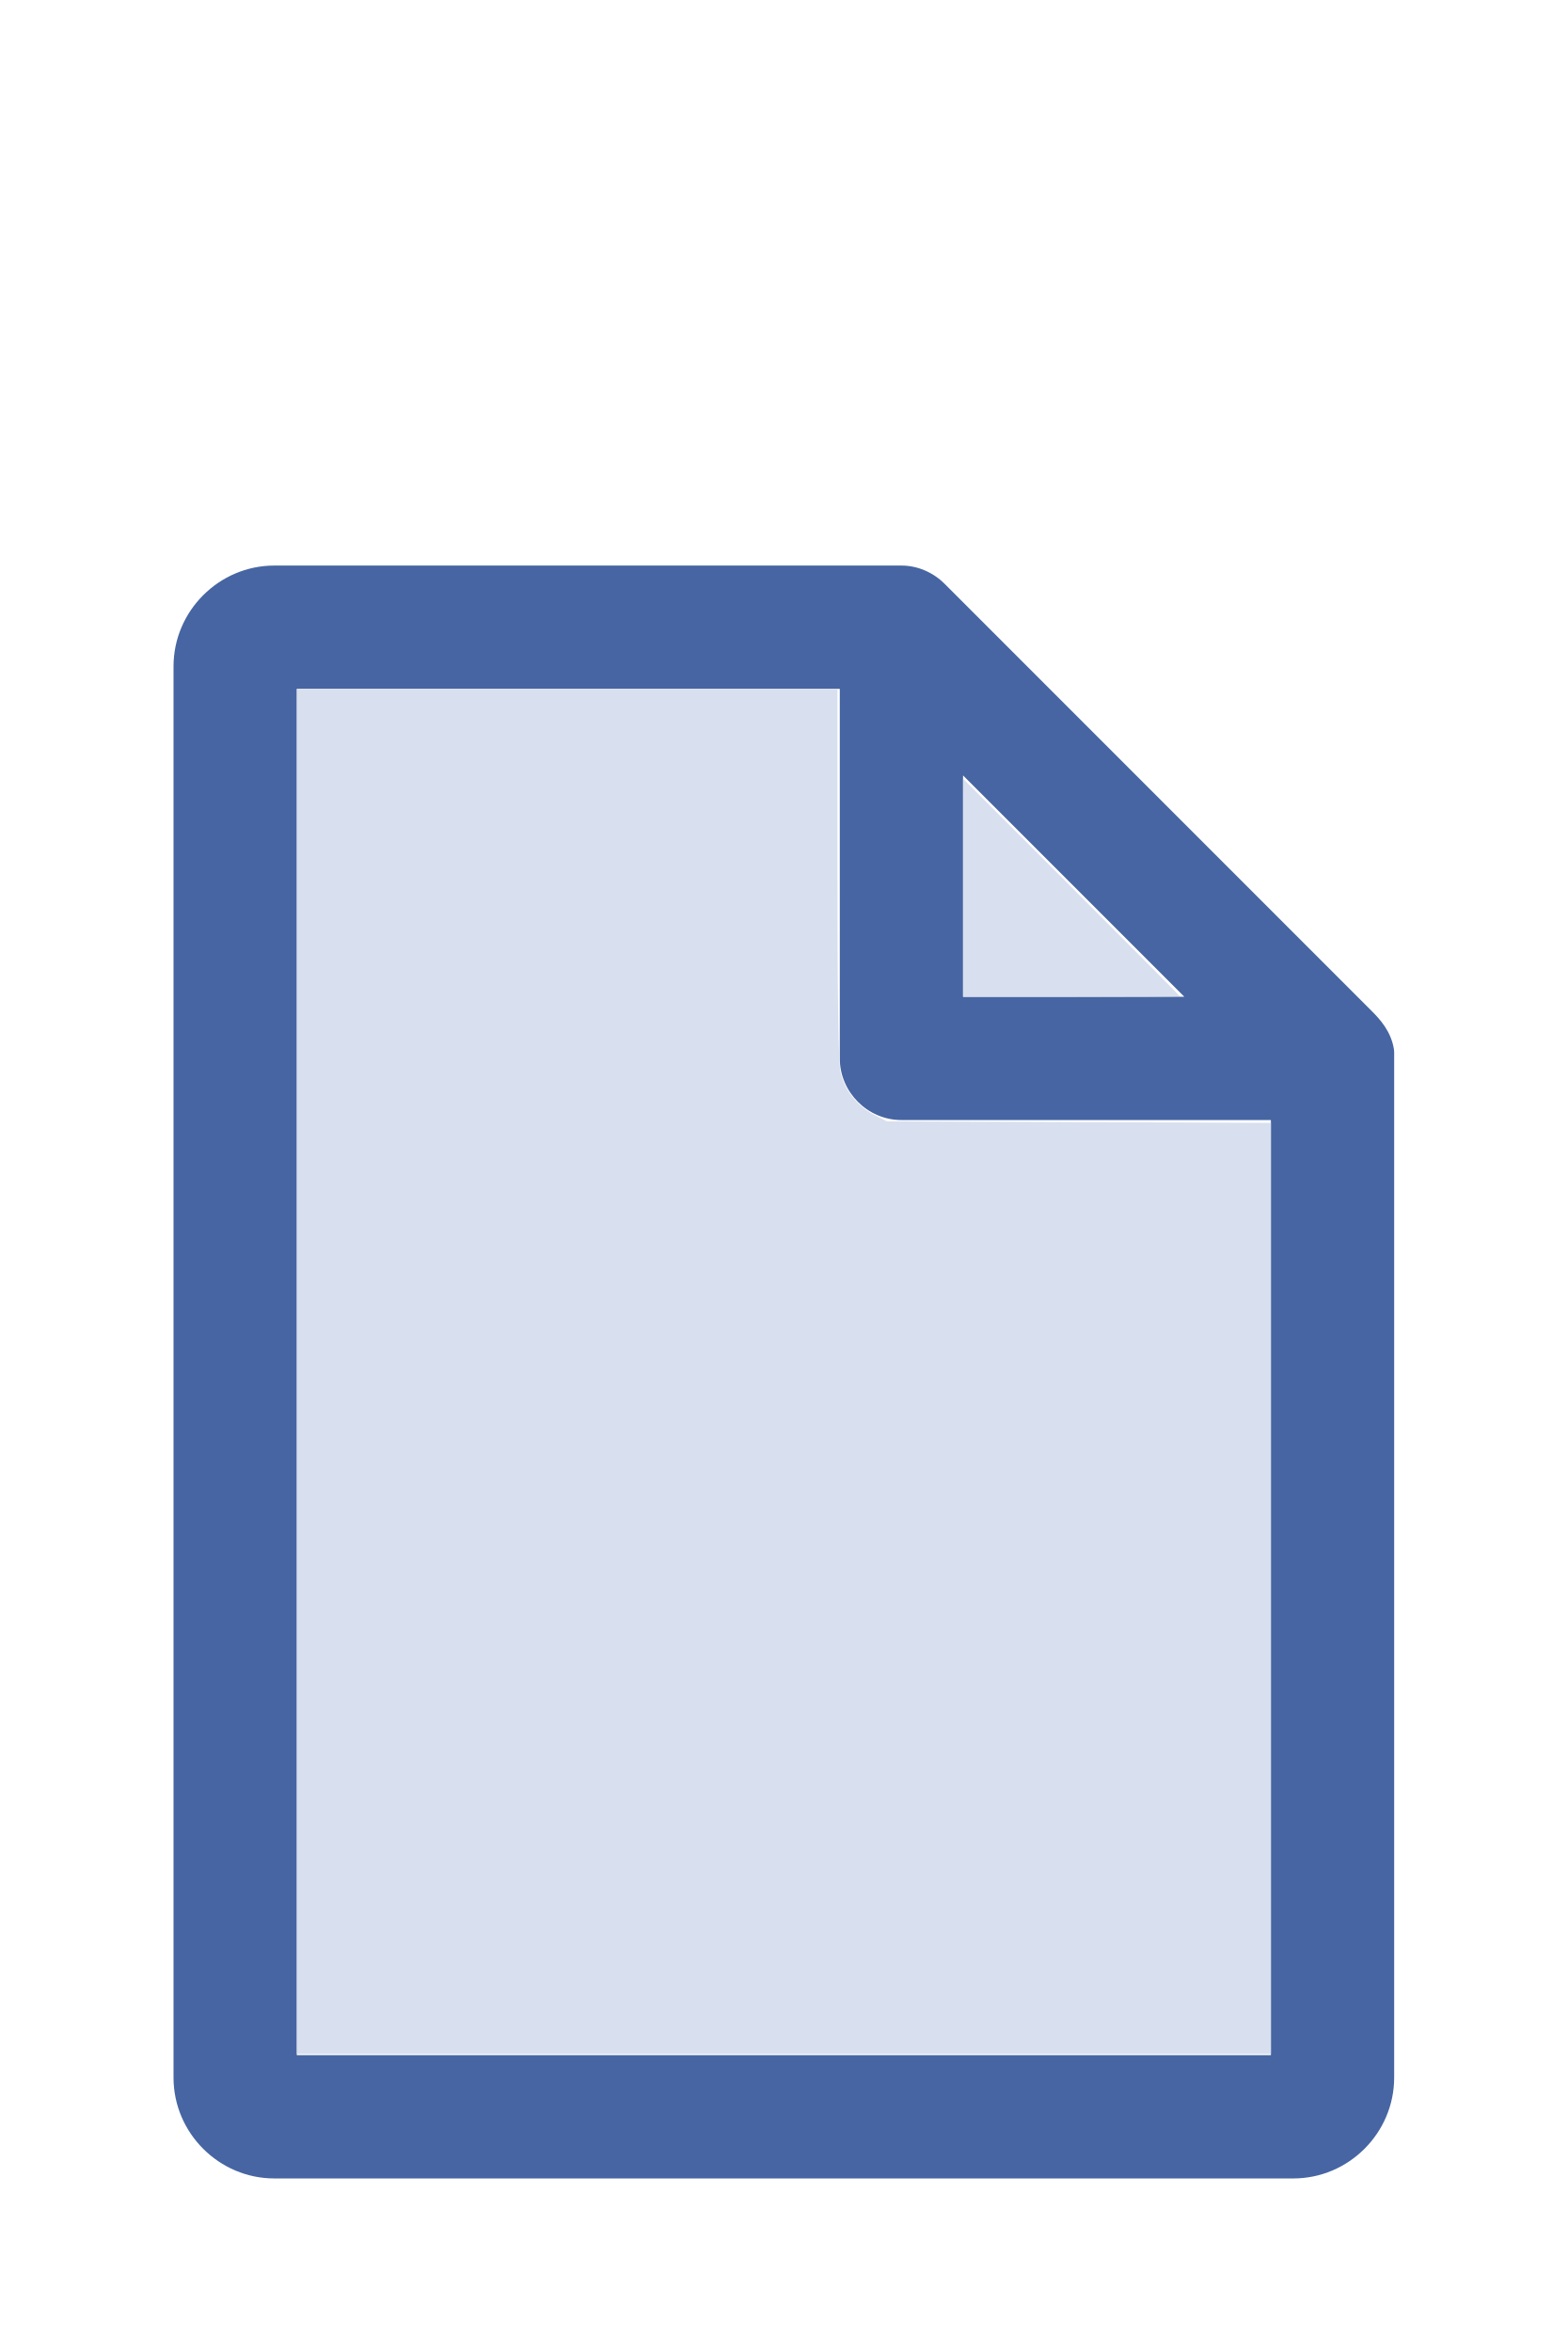
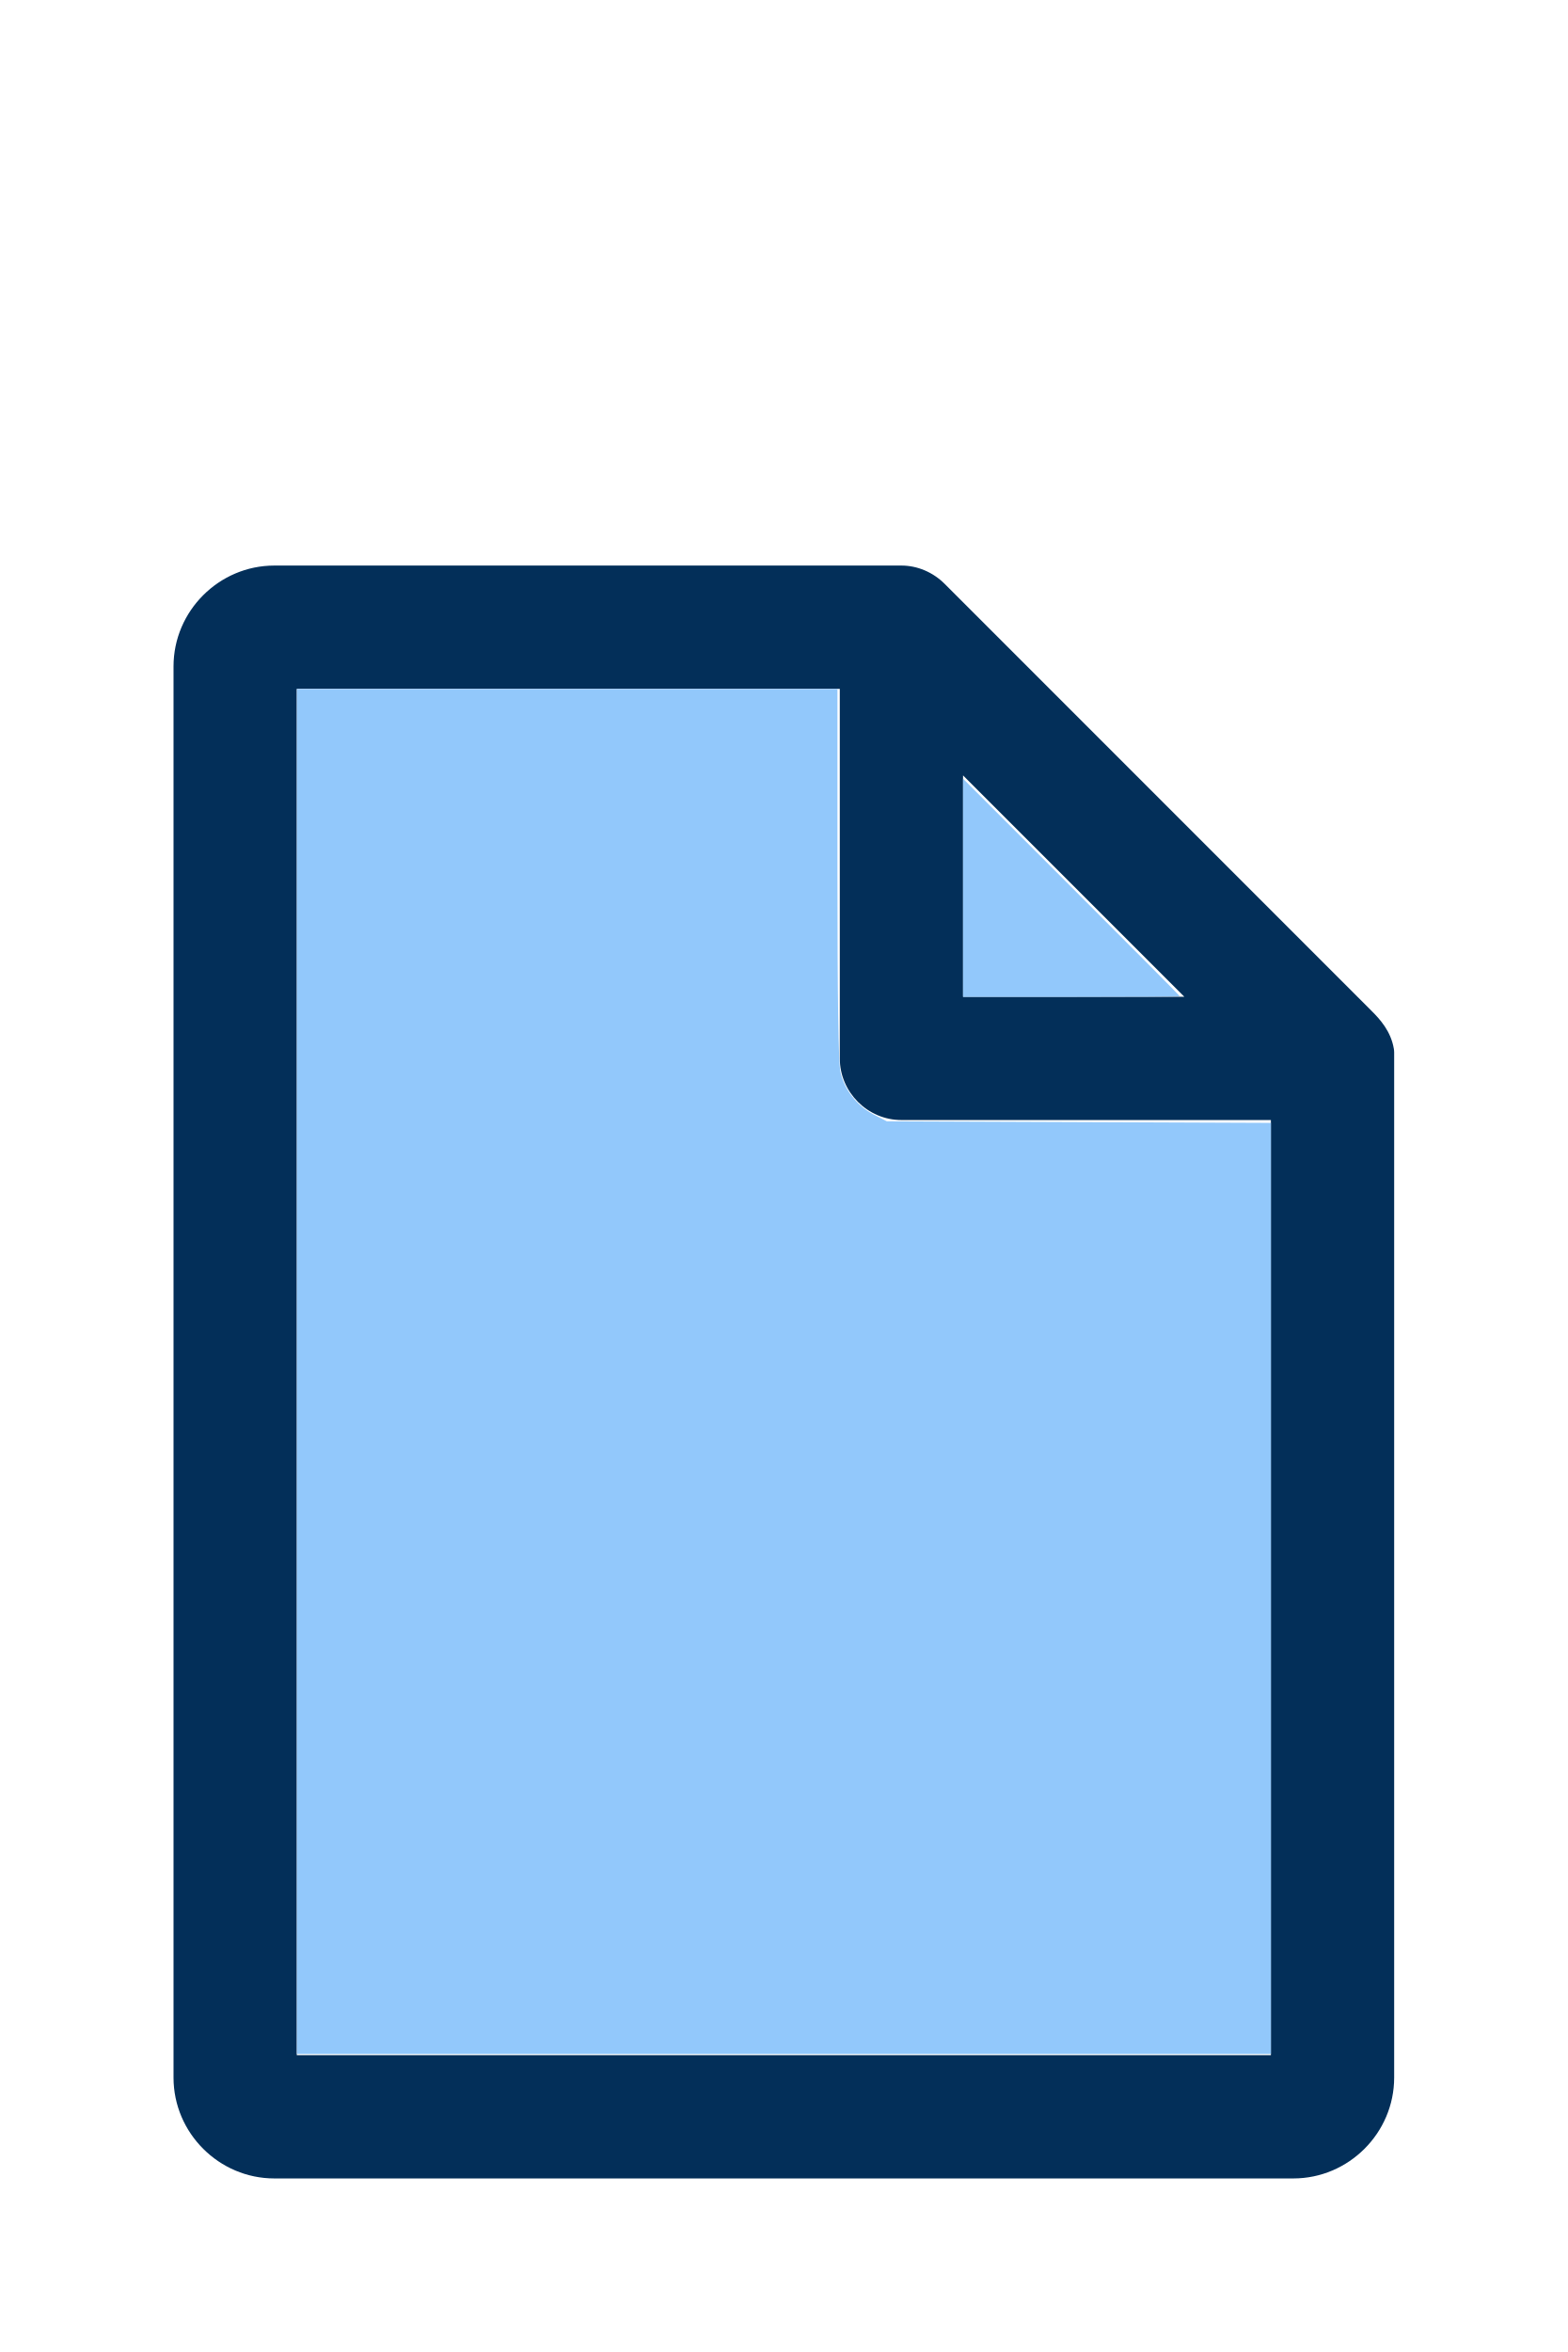
<svg xmlns="http://www.w3.org/2000/svg" version="1.1" width="16" height="24" viewBox="0 0 80 60" id="doc" xml:space="preserve">
-   <g style="fill:#4665A2">
+   <g style="fill:#032F59">
    <path d="m 14,-1.145 c -2.824,0 -5.145,2.32 -5.145,5.145 v 72 c 0,2.824 2.32,5.145 5.145,5.145 h 52 c 2.824,0 5.145,-2.32 5.145,-5.145 V 23.699 a 1.145,1.145 0 0 0 -0.016,-0.188 C 70.978,22.605 70.406,21.99 70.008,21.592 L 48.209,-0.209 C 47.606,-0.812 46.805,-1.145 46,-1.145 Z m 1.145,6.289 H 42.855 V 24 c 0,1.724 1.42,3.145 3.145,3.145 H 64.855 V 74.855 H 15.145 Z m 34,4.418 L 60.438,20.855 H 49.145 Z" />
  </g>
-   <g style="fill:#D8DFEE;stroke-width:0">
+   <g style="fill:#92C8FB;stroke-width:0">
    <path d="M 3.031,13.993 V 7.031 h 2.758 2.758 v 1.883 c 0,1.258 0.01,1.929 0.03,2.022 0.039,0.181 0.169,0.348 0.338,0.436 l 0.136,0.07 1.96,0.008 1.96,0.008 v 4.75 4.75 H 8 3.031 Z" transform="matrix(5,0,0,5,0,-30)" />
    <path d="M 9.829,9.058 V 7.946 l 1.106,1.106 c 0.608,0.608 1.106,1.109 1.106,1.113 0,0.004 -0.498,0.007 -1.106,0.007 H 9.829 Z" transform="matrix(5,0,0,5,0,-30)" />
  </g>
</svg>
